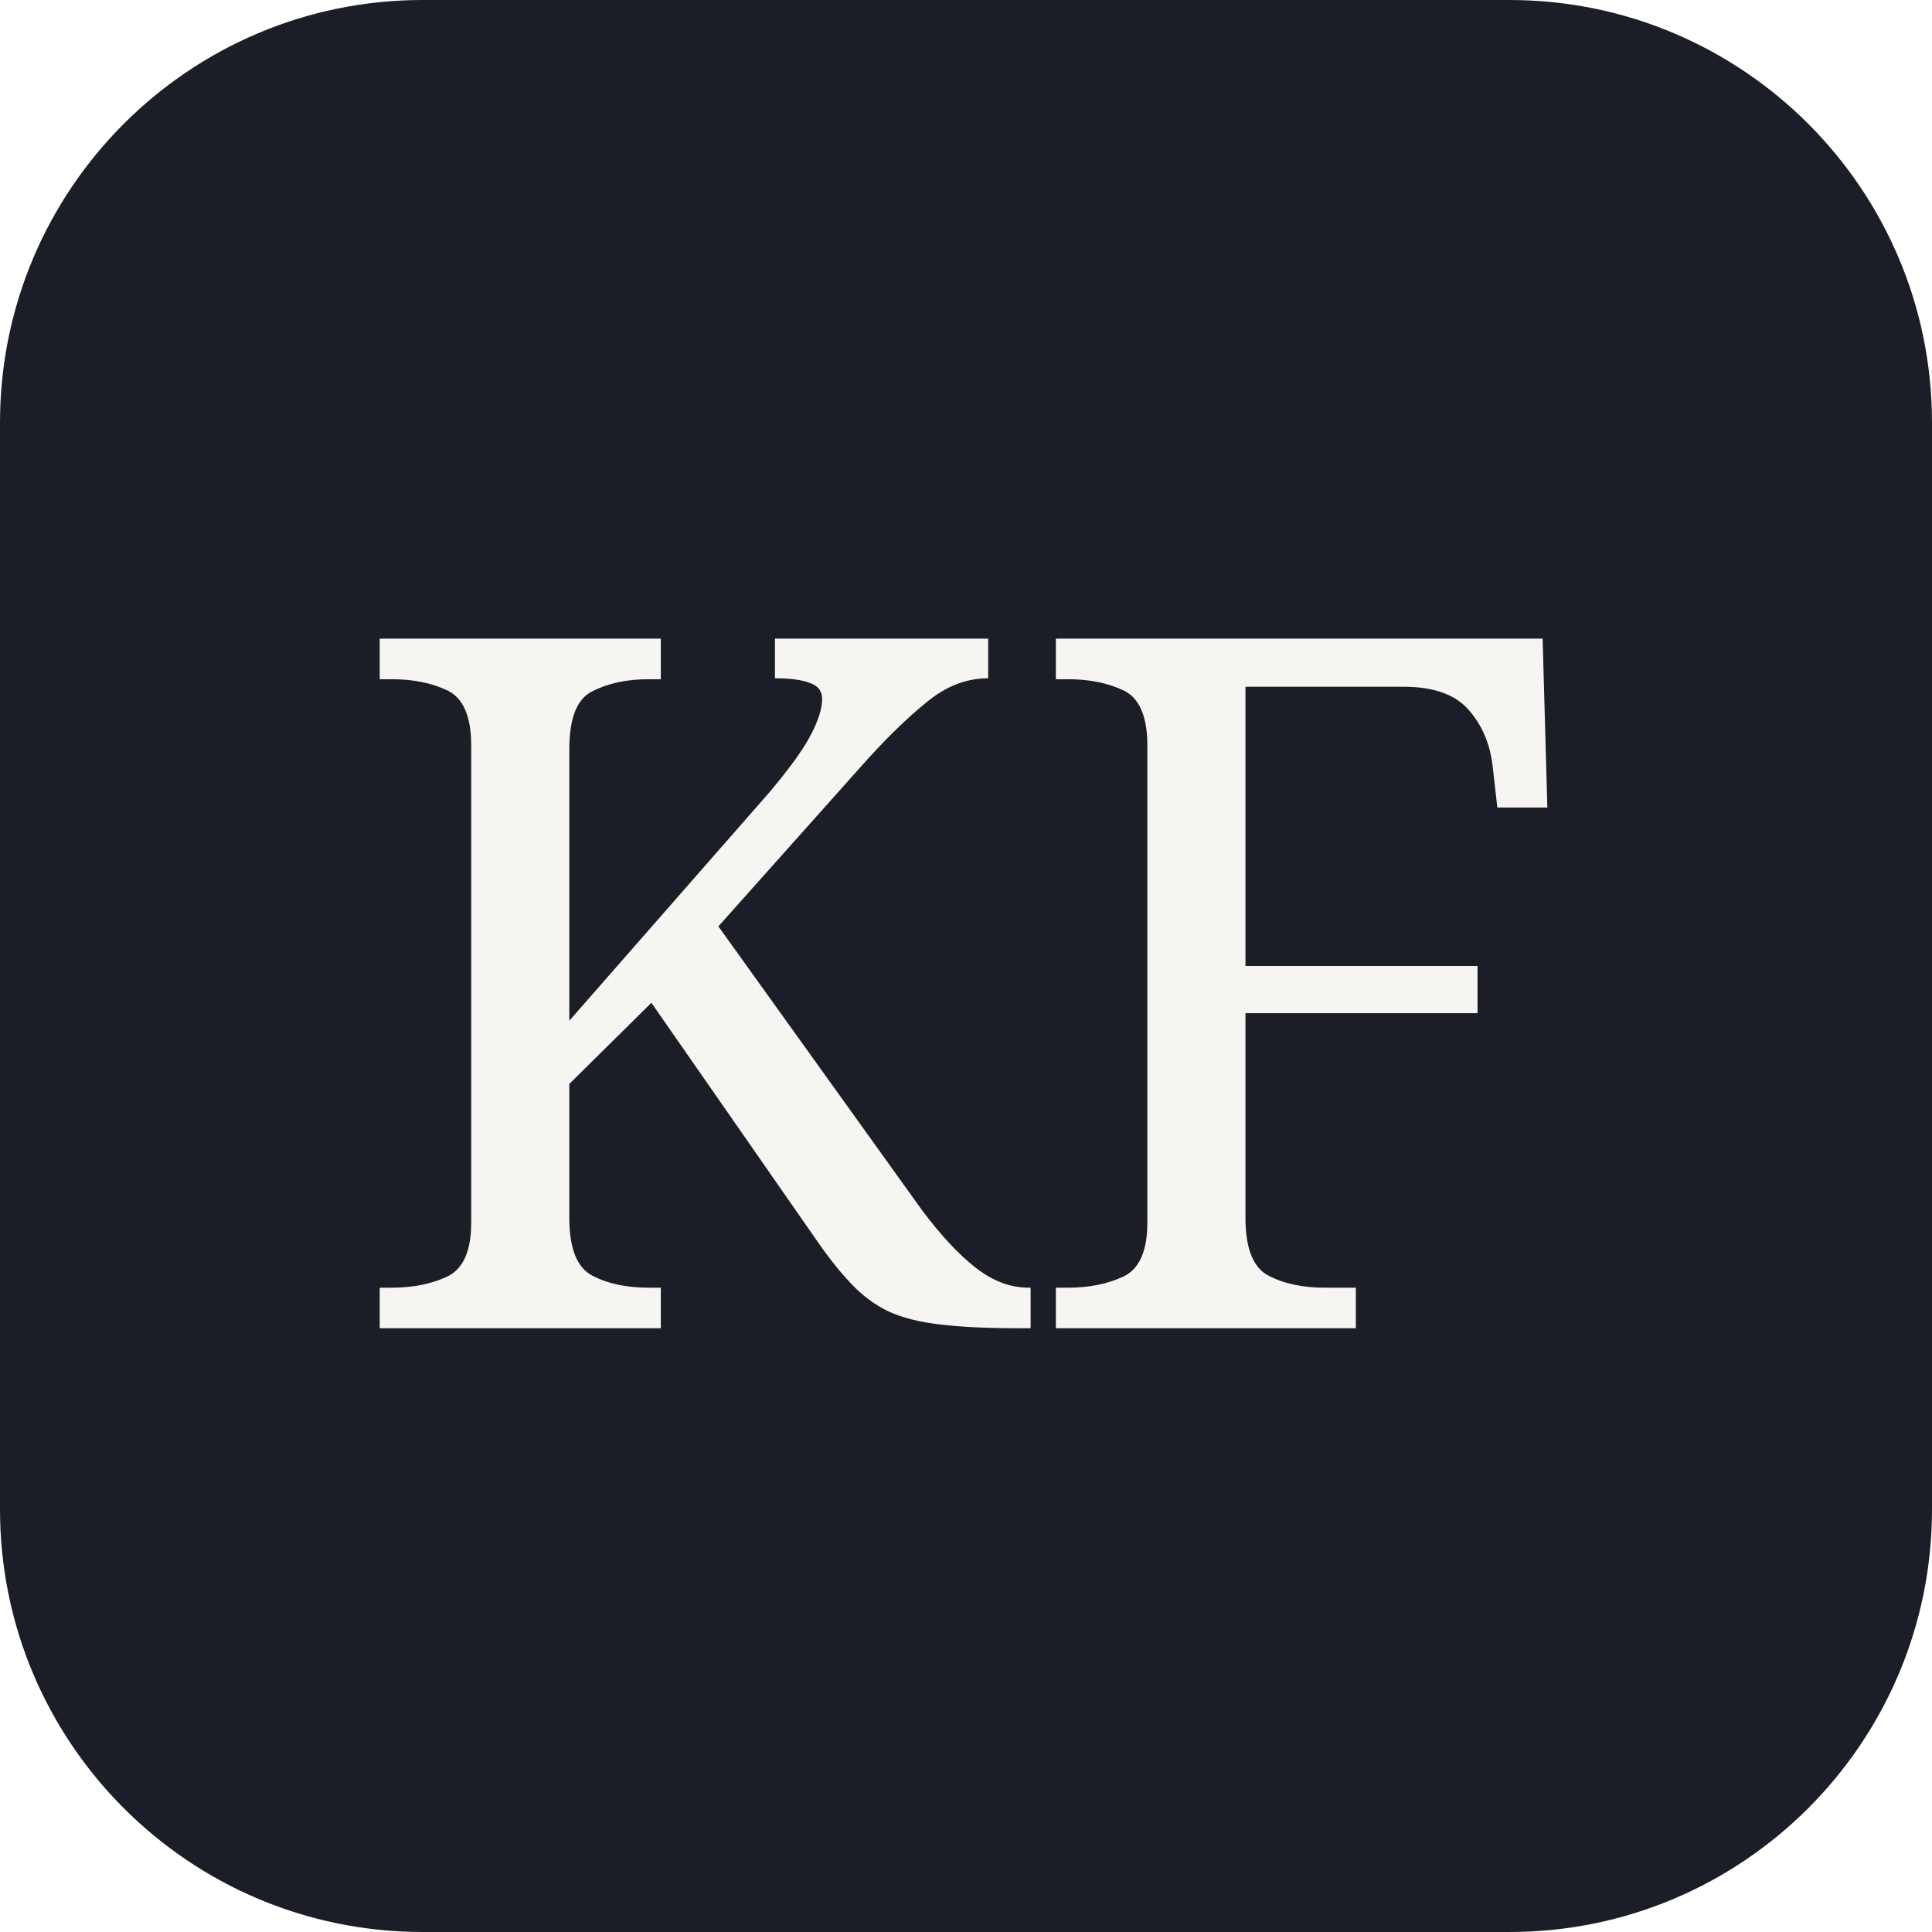
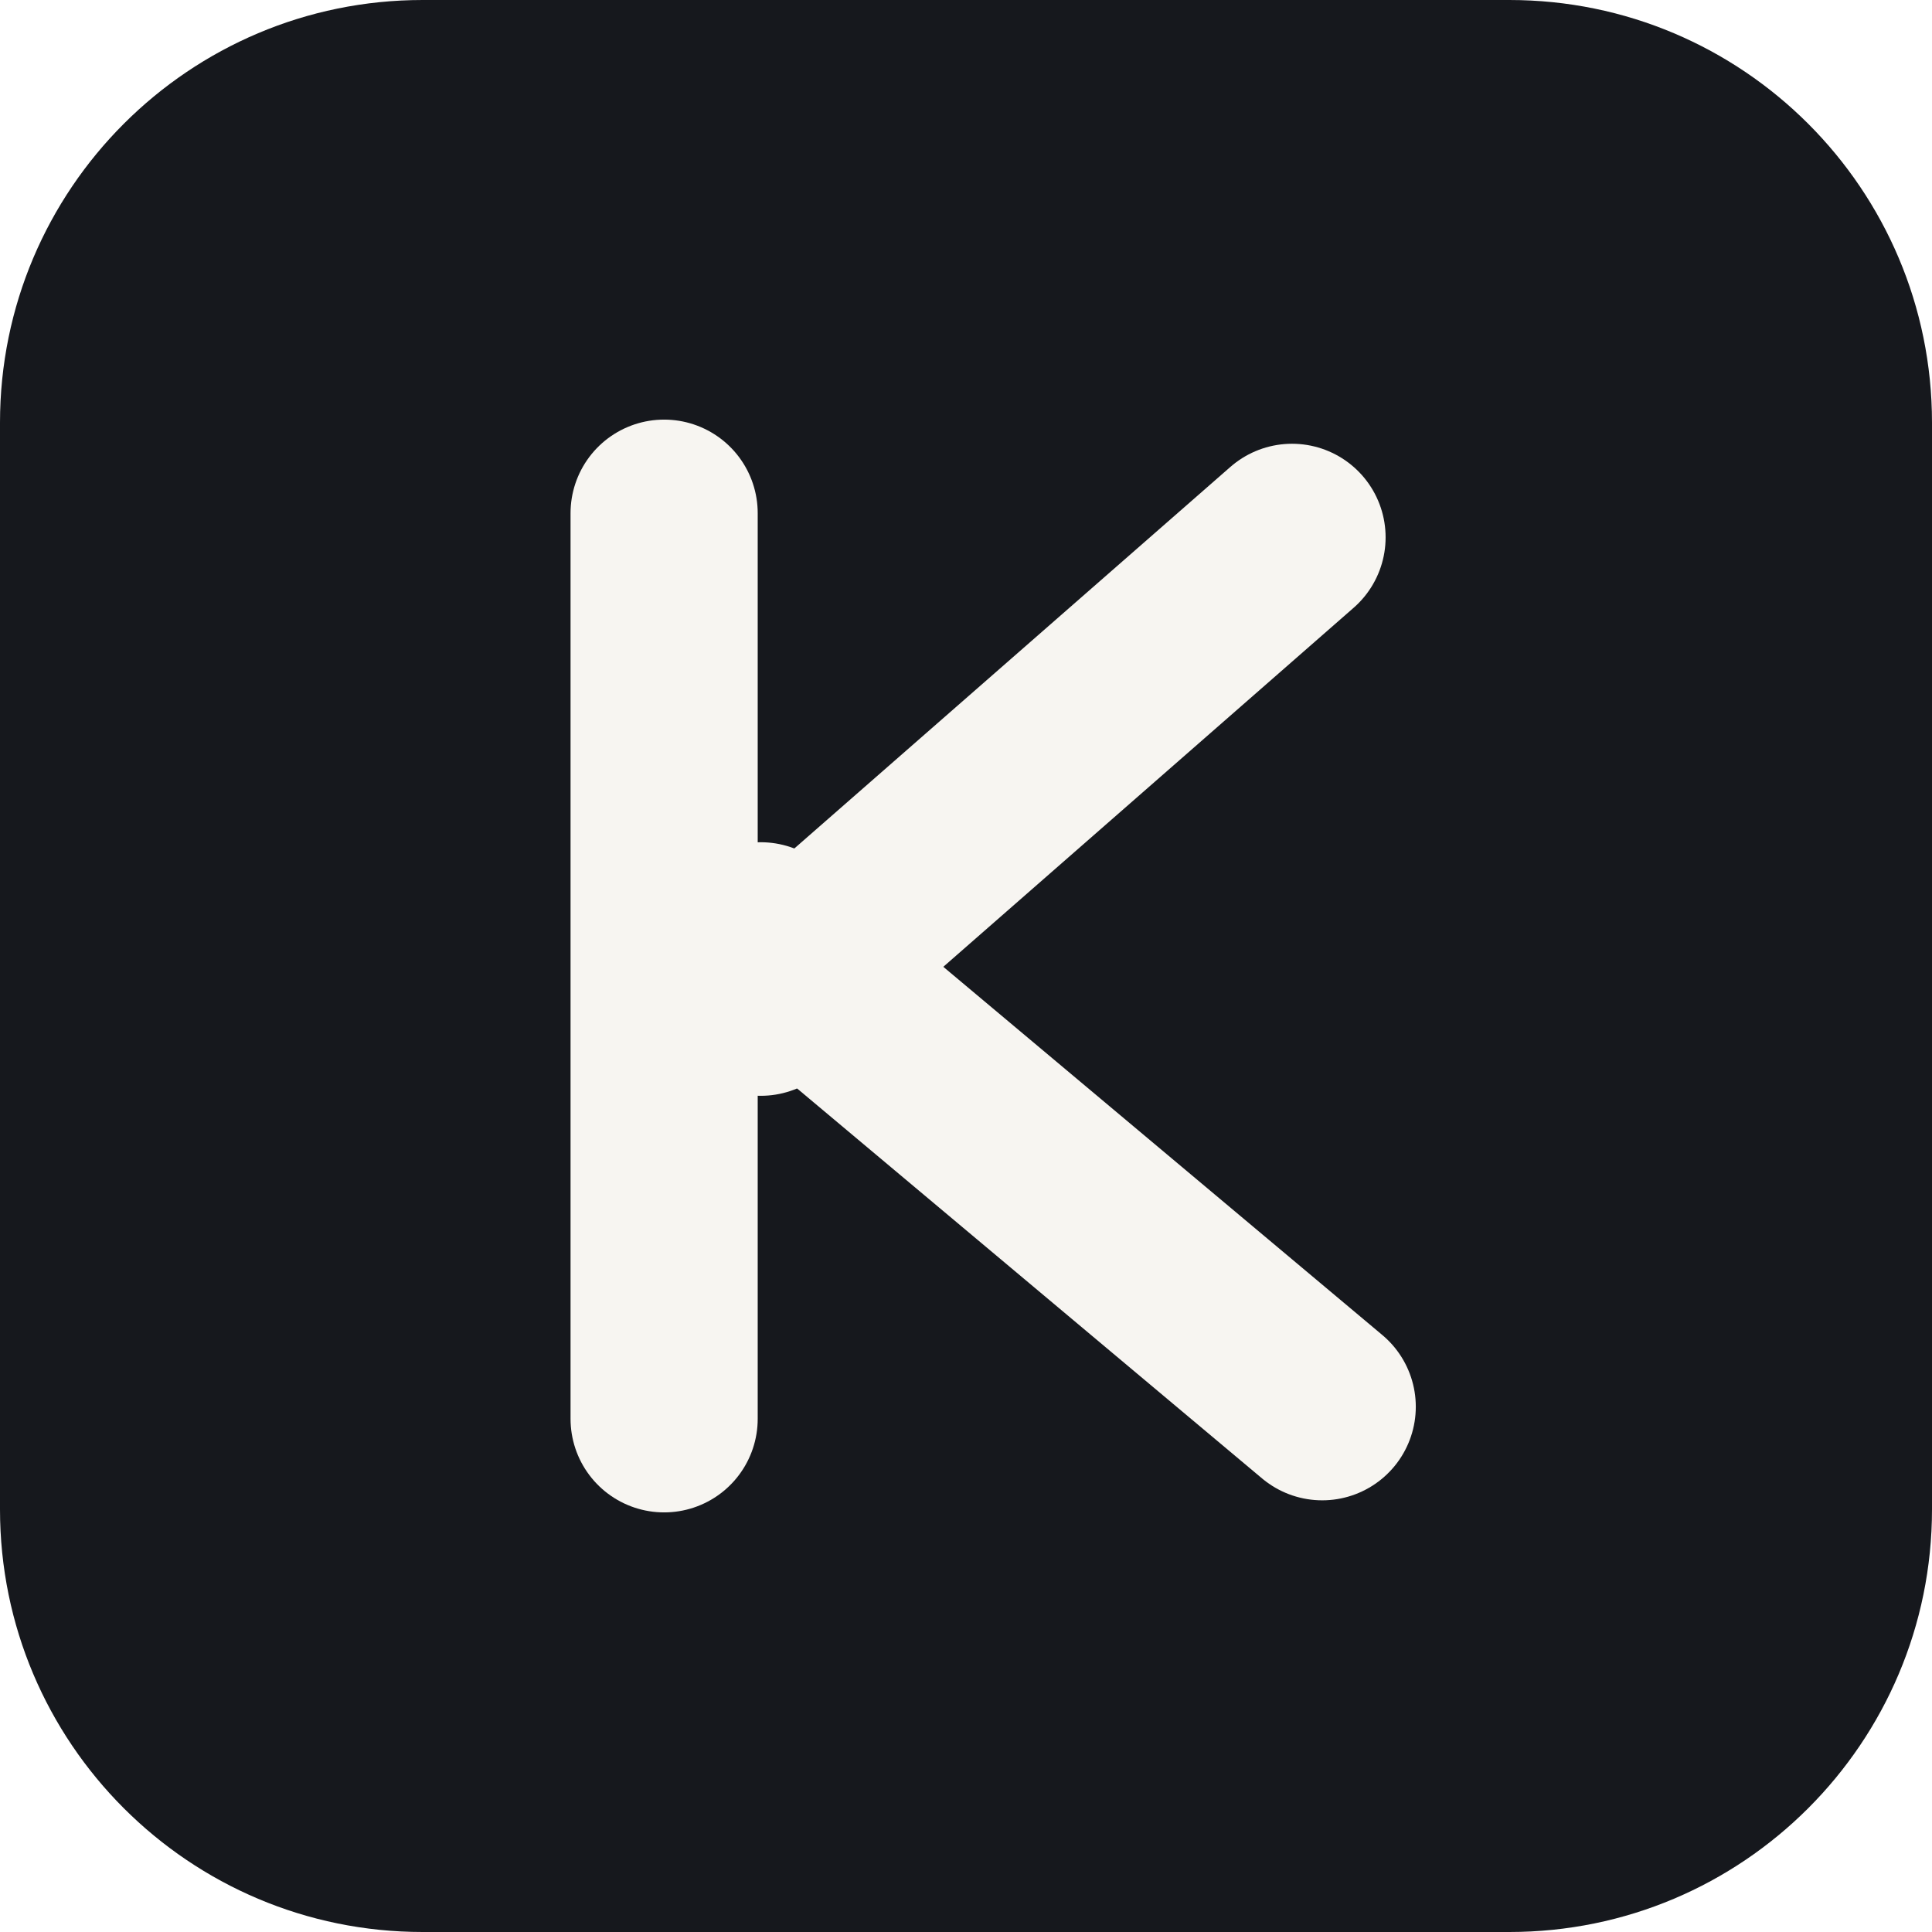
<svg xmlns="http://www.w3.org/2000/svg" viewBox="0 0 32 32" role="img" aria-label="KF">
-   <rect width="32" height="32" rx="7" fill="#1b1e26" />
-   <text x="16" y="22" text-anchor="middle" font-family="Iowan Old Style, Georgia, serif" font-size="16" font-weight="500" fill="#f7f5f1">KF</text>
+   <style>
+     .tile { fill: #16181d; }
+     .mark { stroke: #f7f5f1; }
+     @media (prefers-color-scheme: dark) {
+       .tile { fill: #f7f5f1; }
+       .mark { stroke: #16181d; }
+     }
+   </style>
+   <rect class="tile" width="32" height="32" rx="7" />
+   <g class="mark" fill="none" stroke-width="3.1" stroke-linecap="round" stroke-linejoin="round">
+     <path d="M11 8.5V23.5" />
+     <path d="M21.4 8.9 12.6 16.6" />
+     <path d="M12.6 15.5 21.9 23.3" />
+   </g>
</svg>
